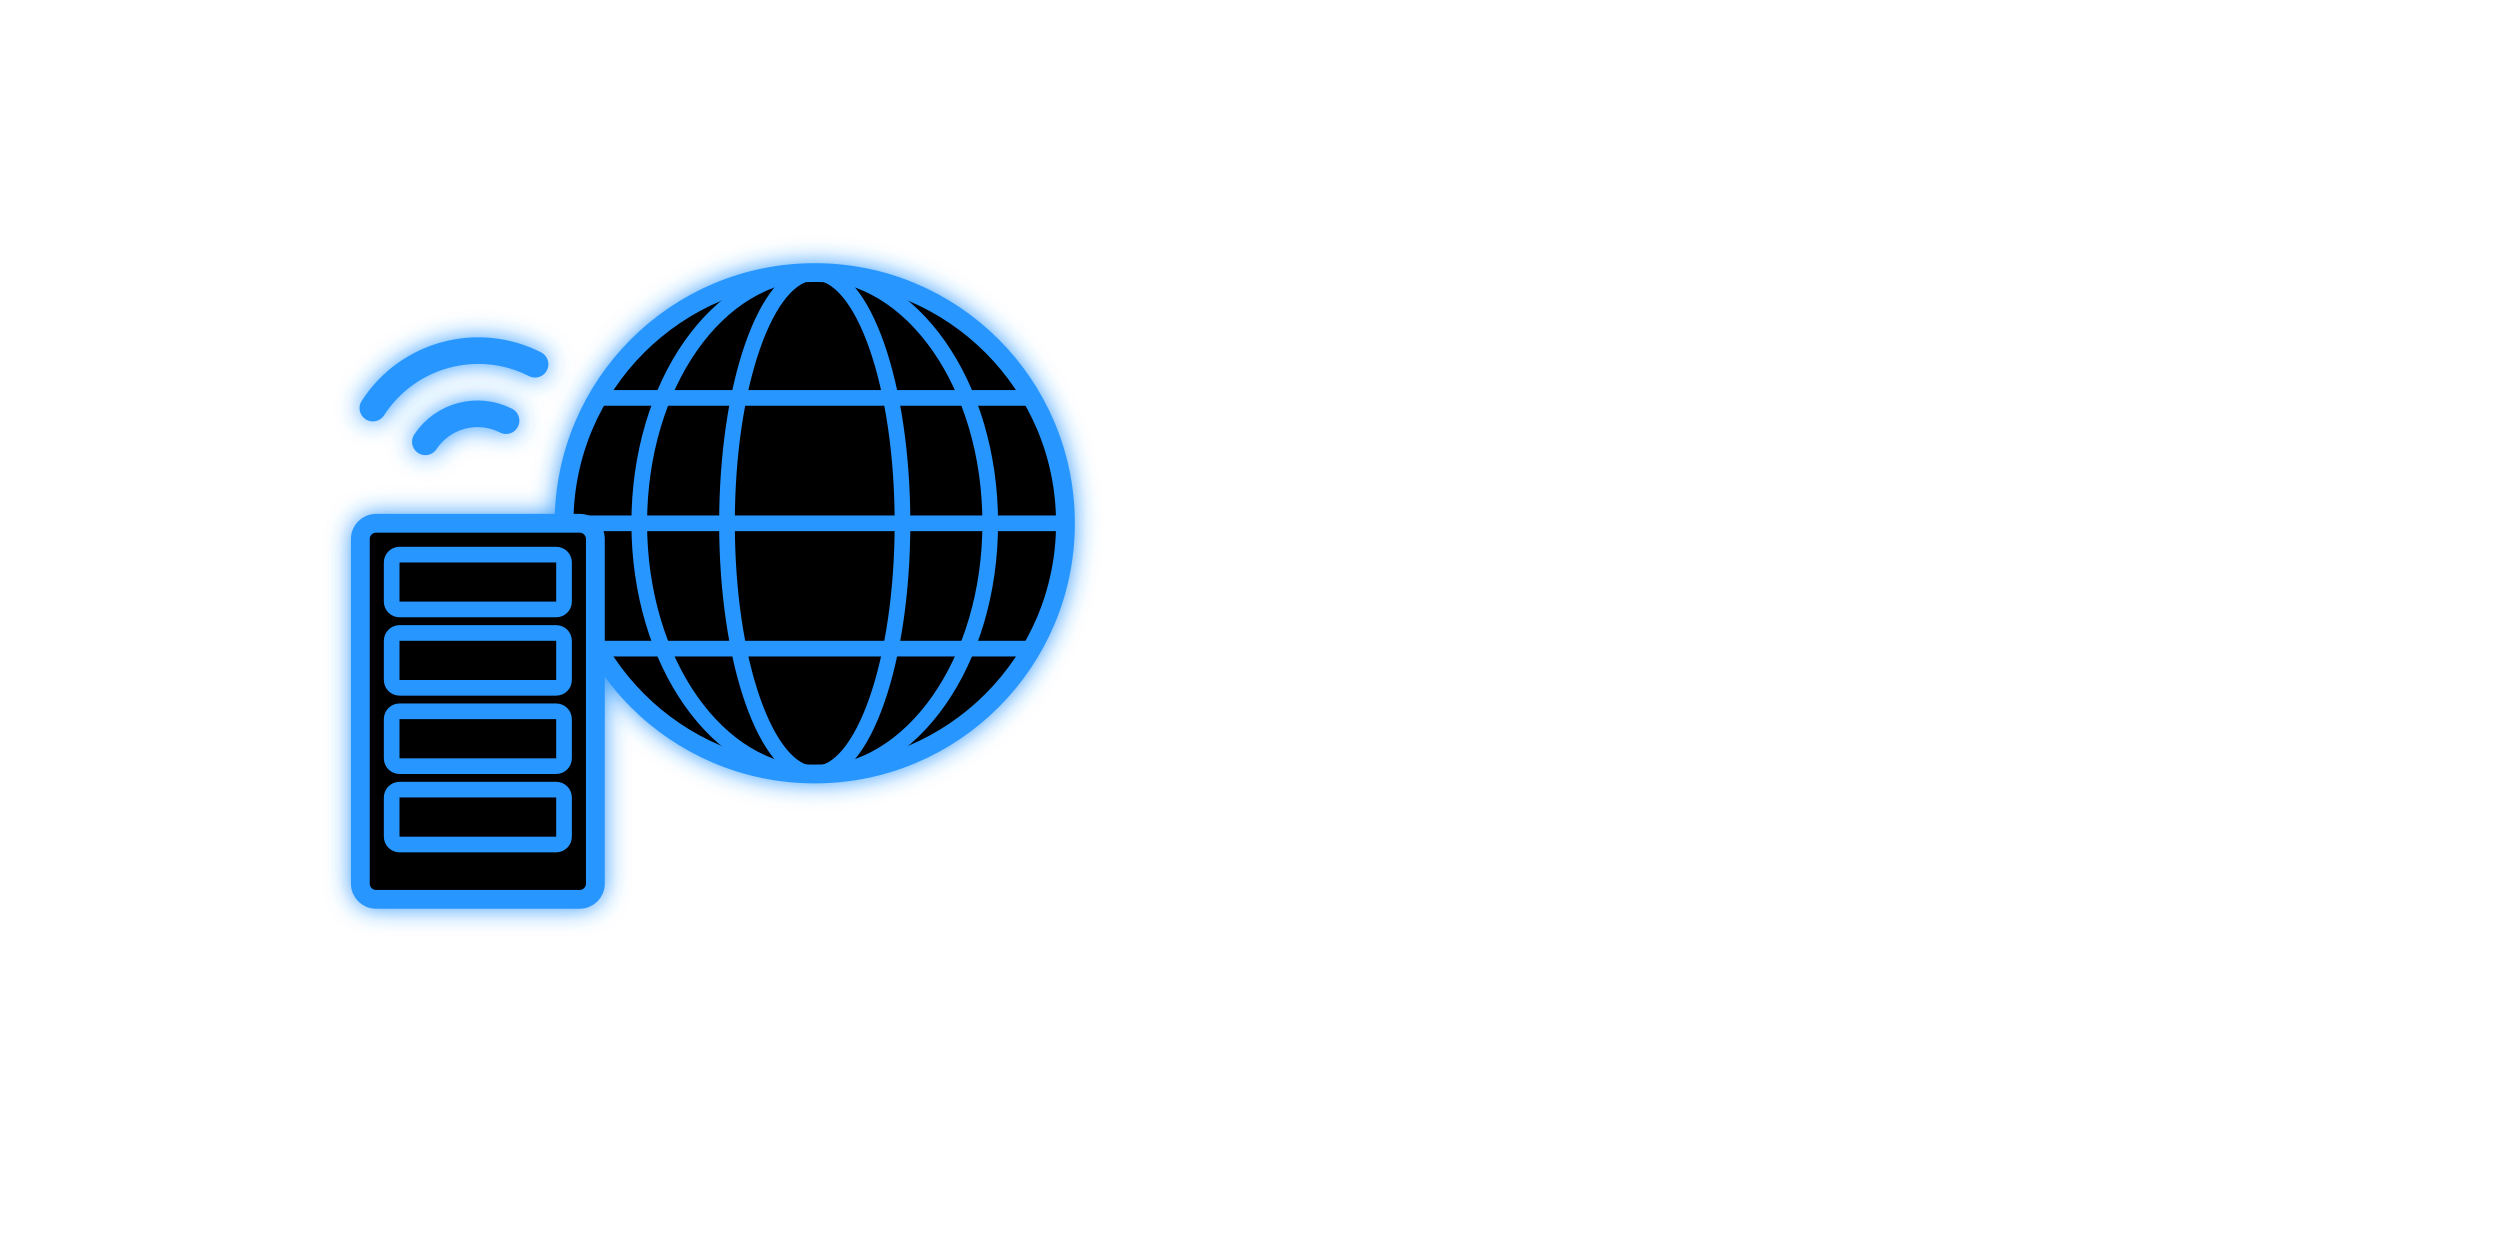
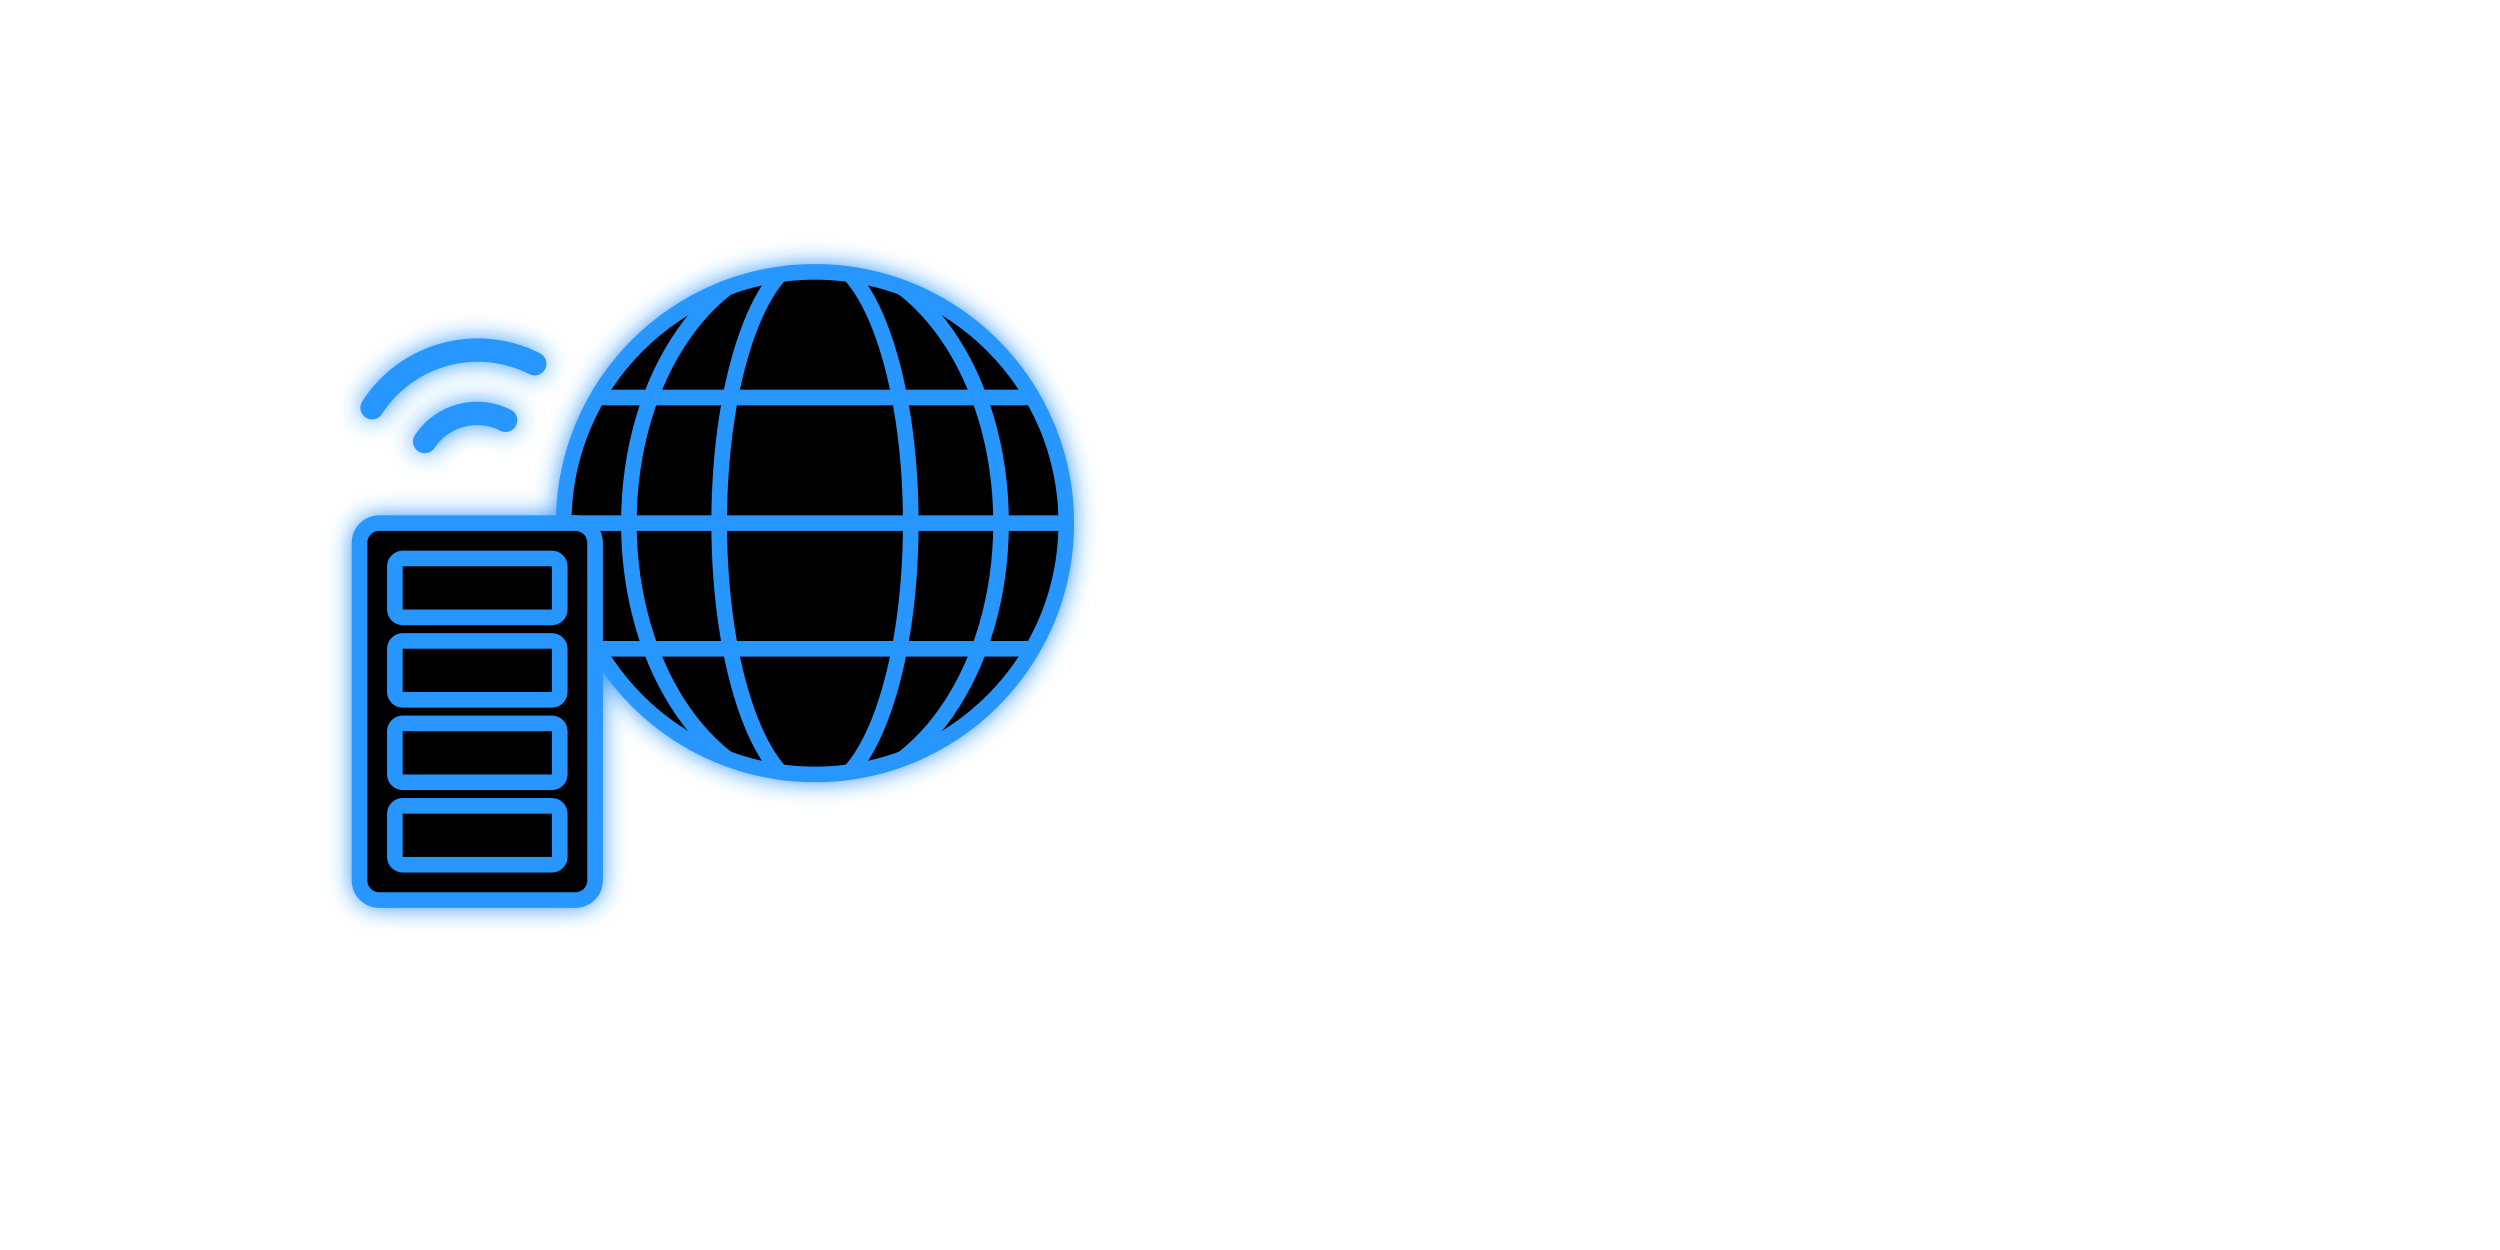
<svg xmlns="http://www.w3.org/2000/svg" width="512" height="256" viewBox="0 0 512 256">
  <style>
- .b { fill:#000; stroke:#2896FF; stroke-width:2.4; stroke-linejoin:round }
- .l { fill:none; stroke:#2896FF; stroke-width:2; stroke-linecap:round; stroke-linejoin:round }
- .w { fill:none; stroke:#2896FF; stroke-width:3.4; stroke-linecap:round; stroke-linejoin:round }
- .arc { fill:none; stroke:#2896FF; stroke-width:6 }
+ .b { fill:#000; stroke:#2896FF; stroke-width:1.990; stroke-linejoin:round }
+ .l { fill:none; stroke:#2896FF; stroke-width:1.990; stroke-linecap:round; stroke-linejoin:round }
+ .w { fill:none; stroke:#2896FF; stroke-width:2.985; stroke-linecap:round; stroke-linejoin:round }
+ .e { fill:none; stroke:#2896FF; stroke-width:1.990; stroke-linejoin:round }
+ .arc { fill:none; stroke:#2896FF; stroke-width:4.975 }
.f { fill:#2896FF; stroke:none }
.red { stroke:#FF3A3A }
</style>
  <defs>
    <filter id="glow" x="-20%" y="-20%" width="140%" height="140%">
-       <feGaussianBlur stdDeviation="1.50" />
+       <feGaussianBlur stdDeviation="1.49" />
    </filter>
+     <clipPath id="internet_host_globe">
+       <circle cx="64" cy="44" r="32" />
+     </clipPath>
  </defs>
-   <g transform="translate(64.17 36.57) scale(1.6045)">
+   <g transform="translate(63.98 36.38) scale(1.6082)">
    <g filter="url(#glow)" opacity="0.9">
      <circle cx="64" cy="44" r="32" class="b" />
-       <ellipse cx="64" cy="44" rx="11.2" ry="32" class="l" />
-       <ellipse cx="64" cy="44" rx="22.4" ry="32" class="l" />
-       <line x1="36.3" y1="28.0" x2="91.7" y2="28.0" class="l" />
-       <line x1="32.0" y1="44.0" x2="96.0" y2="44.0" class="l" />
-       <line x1="36.3" y1="60.0" x2="91.7" y2="60.0" class="l" />
-       <rect x="6" y="44" width="30" height="48" rx="2" class="b" />
-       <rect x="10" y="48.0" width="22" height="7.0" rx="1" class="l" />
-       <rect x="10" y="58.0" width="22" height="7.0" rx="1" class="l" />
-       <rect x="10" y="68.0" width="22" height="7.0" rx="1" class="l" />
-       <rect x="10" y="78.0" width="22" height="7.0" rx="1" class="l" />
+       <g clip-path="url(#internet_host_globe)">
+         <ellipse cx="64" cy="44" rx="12.2" ry="34" class="l" />
+         <ellipse cx="64" cy="44" rx="23.7" ry="34" class="l" />
+         <line x1="30" y1="28.0" x2="98" y2="28.0" class="l" />
+         <line x1="30" y1="44.0" x2="98" y2="44.0" class="l" />
+         <line x1="30" y1="60.0" x2="98" y2="60.0" class="l" />
+       </g>
+       <rect x="6" y="44" width="30" height="48" rx="2.5" class="b" />
+       <rect x="10.5" y="48.50" width="21.0" height="7.50" rx="1" class="l" />
+       <rect x="10.5" y="59.00" width="21.0" height="7.50" rx="1" class="l" />
+       <rect x="10.5" y="69.50" width="21.0" height="7.50" rx="1" class="l" />
+       <rect x="10.5" y="80.00" width="21.0" height="7.50" rx="1" class="l" />
      <path d="M14.3,33.6 A8,8 0 0 1 24.6,30.9" class="w" />
      <path d="M7.6,29.3 A16,16 0 0 1 28.3,23.7" class="w" />
    </g>
    <circle cx="64" cy="44" r="32" class="b" />
-     <ellipse cx="64" cy="44" rx="11.2" ry="32" class="l" />
-     <ellipse cx="64" cy="44" rx="22.4" ry="32" class="l" />
-     <line x1="36.3" y1="28.0" x2="91.7" y2="28.0" class="l" />
-     <line x1="32.0" y1="44.0" x2="96.0" y2="44.0" class="l" />
-     <line x1="36.3" y1="60.0" x2="91.7" y2="60.0" class="l" />
-     <rect x="6" y="44" width="30" height="48" rx="2" class="b" />
-     <rect x="10" y="48.0" width="22" height="7.0" rx="1" class="l" />
-     <rect x="10" y="58.0" width="22" height="7.0" rx="1" class="l" />
-     <rect x="10" y="68.0" width="22" height="7.0" rx="1" class="l" />
-     <rect x="10" y="78.0" width="22" height="7.0" rx="1" class="l" />
+     <g clip-path="url(#internet_host_globe)">
+       <ellipse cx="64" cy="44" rx="12.2" ry="34" class="l" />
+       <ellipse cx="64" cy="44" rx="23.7" ry="34" class="l" />
+       <line x1="30" y1="28.0" x2="98" y2="28.0" class="l" />
+       <line x1="30" y1="44.0" x2="98" y2="44.0" class="l" />
+       <line x1="30" y1="60.0" x2="98" y2="60.0" class="l" />
+     </g>
+     <rect x="6" y="44" width="30" height="48" rx="2.5" class="b" />
+     <rect x="10.5" y="48.50" width="21.0" height="7.50" rx="1" class="l" />
+     <rect x="10.5" y="59.00" width="21.0" height="7.50" rx="1" class="l" />
+     <rect x="10.5" y="69.50" width="21.0" height="7.50" rx="1" class="l" />
+     <rect x="10.5" y="80.00" width="21.0" height="7.50" rx="1" class="l" />
    <path d="M14.3,33.6 A8,8 0 0 1 24.6,30.9" class="w" />
    <path d="M7.6,29.3 A16,16 0 0 1 28.3,23.7" class="w" />
  </g>
</svg>
